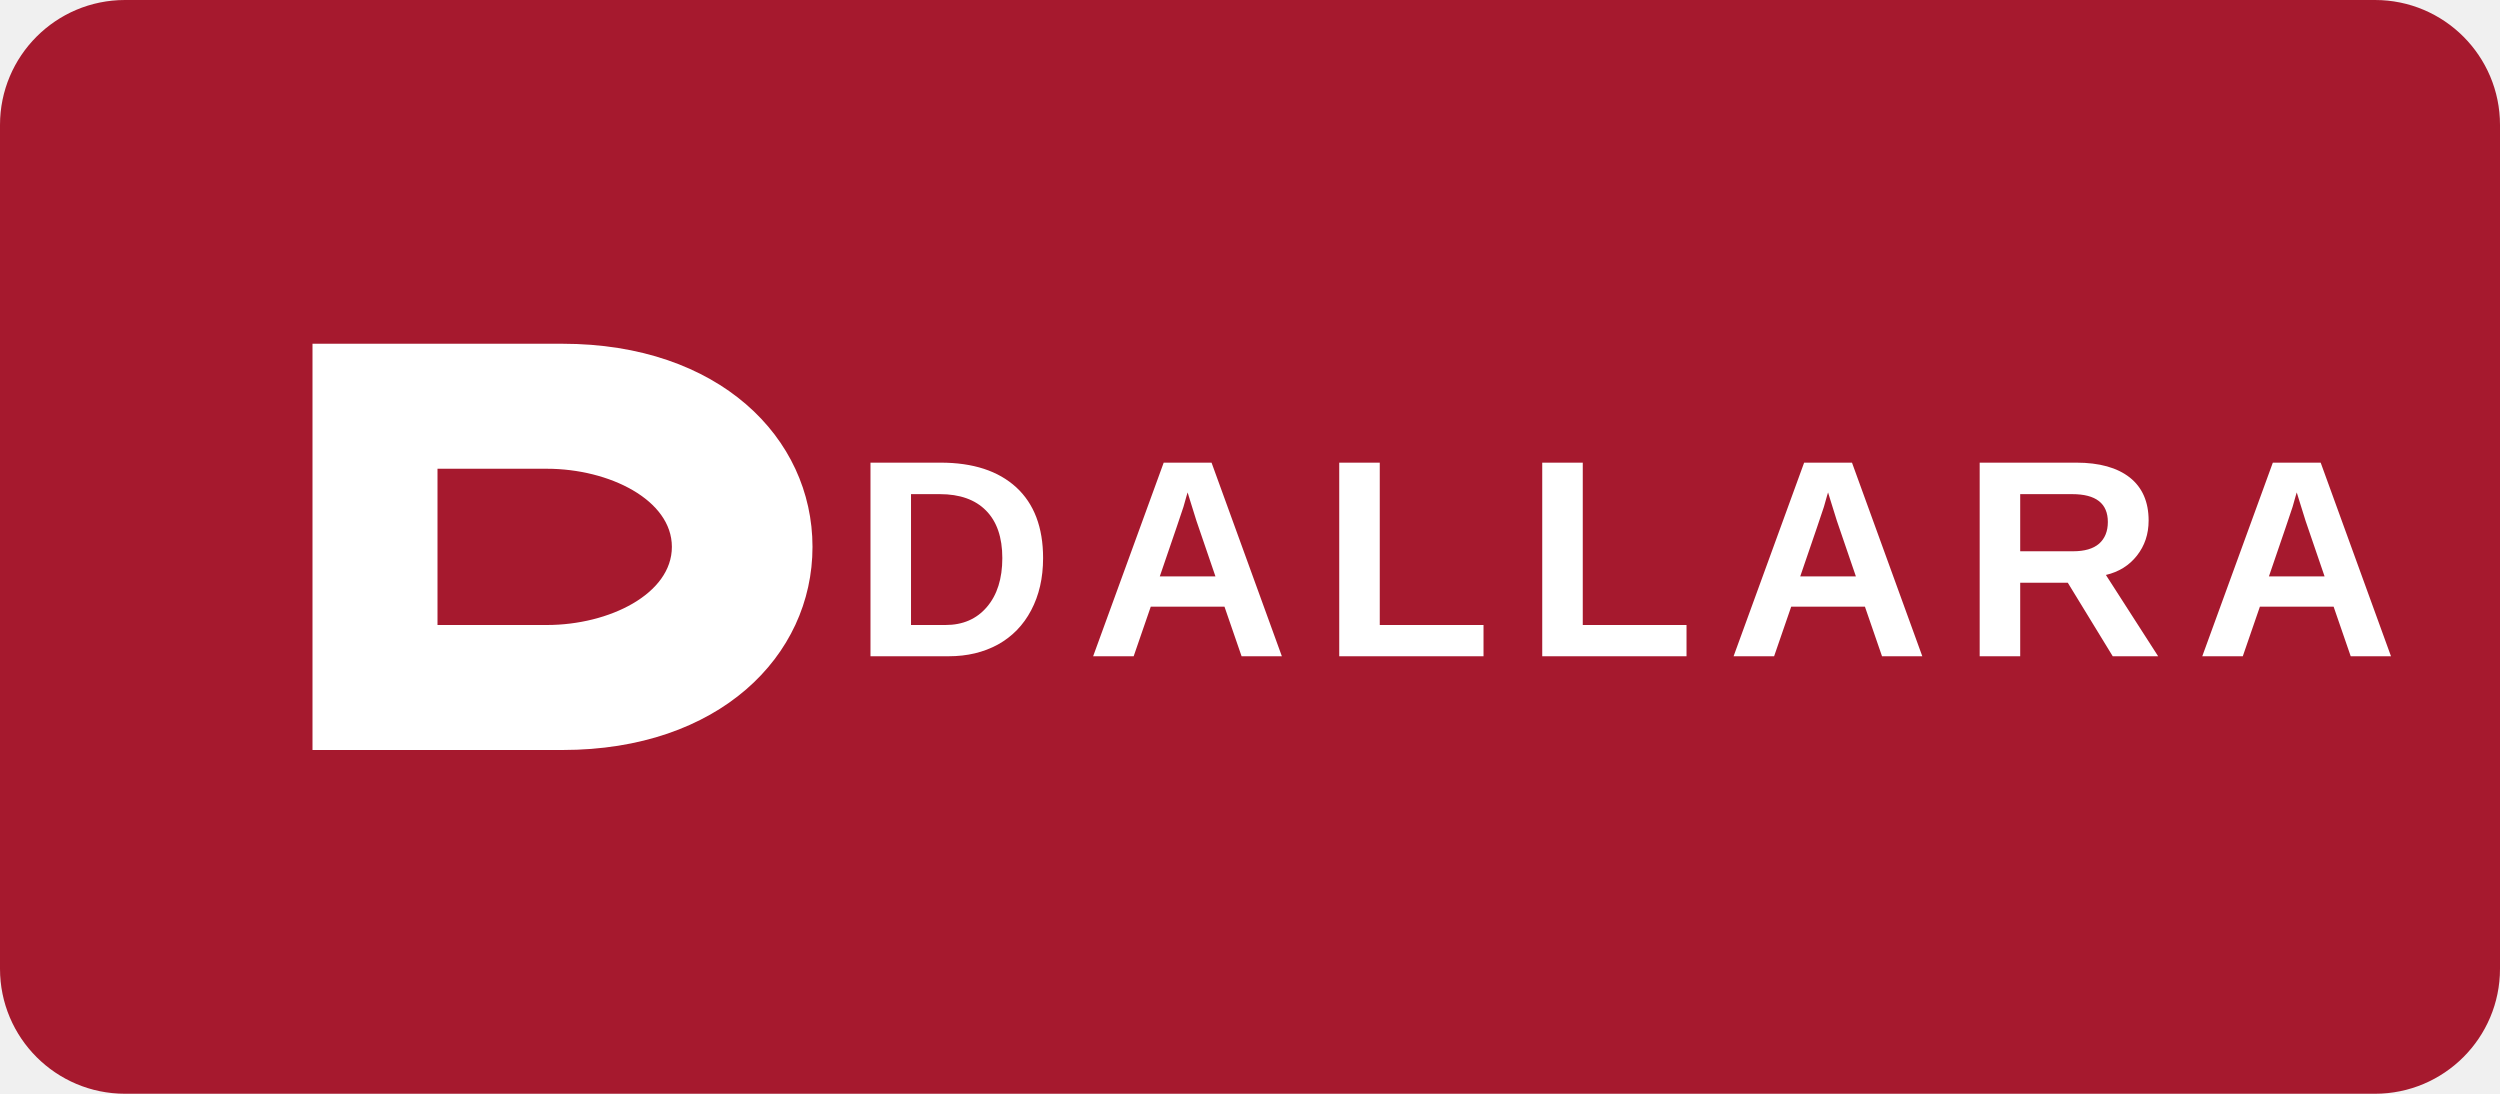
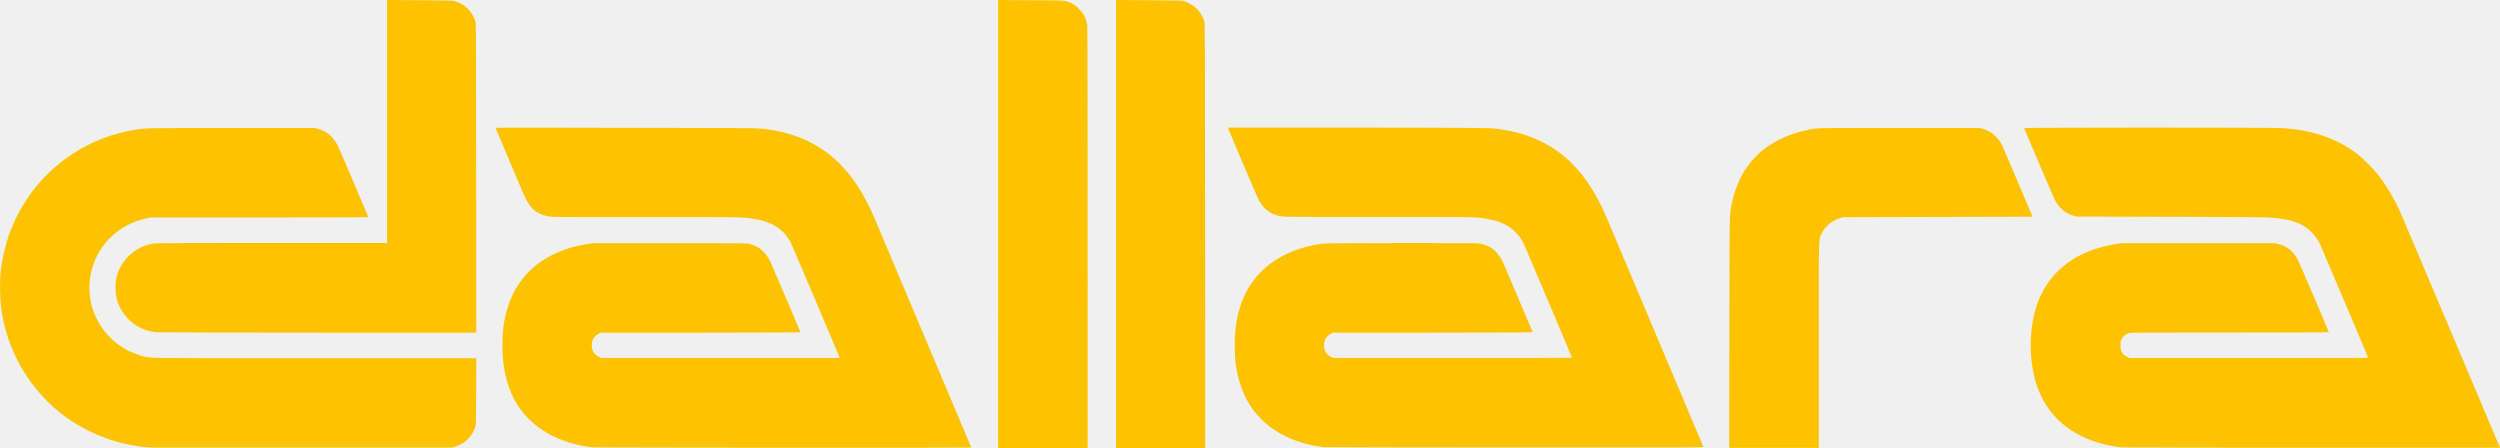
- <svg xmlns="http://www.w3.org/2000/svg" viewBox="0 0 160 70">
-   <rect width="160" height="70" rx="8" fill="#A6192E" />
-   <path d="M20 22 H36 C46 22 52 28 52 35 C52 42 46 48 36 48 H20 Z M28 30 V40 H35 C39 40 43 38 43 35 C43 32 39 30 35 30 Z" fill="#ffffff" />
-   <text x="104" y="42" fill="#ffffff" font-family="Arial, sans-serif" font-weight="900" font-size="18" letter-spacing="2" text-anchor="middle">DALLARA</text>
+ <svg xmlns="http://www.w3.org/2000/svg" version="1.1" viewBox="0 0 105.151 18.839">
+   <g transform="translate(-.4838127 1587.579)">
+     <path d="m6.897-1568.753c-1.731-0.082-3.441-0.874-4.597-2.127-0.956-1.036-1.557-2.289-1.751-3.647-0.071-0.498-0.085-1.161-0.035-1.619 0.126-1.145 0.504-2.18 1.132-3.106 1.032-1.519 2.636-2.549 4.448-2.855 0.539-0.091 0.396-0.088 4.156-0.088h3.473l0.135 0.036c0.374 0.099 0.64 0.326 0.84 0.717 0.067 0.132 1.274 2.97 1.274 2.996 0 0.01-2.061 0.012-4.581 0.014h-4.581l-0.192 0.043c-1.046 0.234-1.865 0.953-2.208 1.938-0.573 1.644 0.392 3.423 2.09 3.851 0.366 0.092-0.08 0.087 7.272 0.087h6.746l-0.005 1.387c-0.005 1.276-0.007 1.394-0.033 1.482-0.124 0.416-0.43 0.722-0.855 0.854l-0.116 0.036h-6.254c-3.44 9e-4 -6.3 0-6.357 0zm18.531-0.01c-0.629-0.058-1.351-0.276-1.859-0.562-1.185-0.665-1.819-1.73-1.94-3.257-0.023-0.295-0.011-0.924 0.024-1.208 0.177-1.44 0.891-2.494 2.083-3.076 0.471-0.23 0.886-0.357 1.47-0.451l0.215-0.034h3.226c2.966 0 3.235 0 3.34 0.027 0.409 0.096 0.683 0.322 0.892 0.738 0.046 0.093 1.204 2.804 1.27 2.974 0.006 0.016-0.854 0.021-4.194 0.024h-4.201l-0.093 0.047c-0.117 0.059-0.222 0.174-0.258 0.283-0.017 0.05-0.028 0.133-0.029 0.21-0.001 0.217 0.098 0.378 0.29 0.472l0.106 0.052h5.018c2.76 0 5.018 1e-3 5.018 0 0-0.018-1.993-4.712-2.043-4.811-0.306-0.608-0.803-0.927-1.625-1.046-0.507-0.073-0.513-0.073-4.461-0.067-2.365 0-3.809-9e-4 -3.936-0.011-0.477-0.037-0.746-0.176-0.994-0.512-0.101-0.137-0.182-0.298-0.347-0.69-0.085-0.201-0.361-0.853-0.613-1.449-0.253-0.596-0.459-1.088-0.459-1.093 0-0.01 2.462-0.01 5.471 0 5.892 0.01 5.527 1e-3 6.067 0.082 1.15 0.174 2.089 0.617 2.854 1.347 0.625 0.597 1.113 1.353 1.577 2.444 0.497 1.169 4.04 9.565 4.04 9.573 0 0.016-15.739 0.01-15.909-0.01zm17.037-9.399v-9.417l1.371 0.01c1.548 0.01 1.452 0 1.728 0.135 0.127 0.063 0.174 0.097 0.294 0.218 0.081 0.082 0.169 0.189 0.203 0.247 0.071 0.124 0.135 0.315 0.155 0.469 0.009 0.066 0.015 3.71 0.015 8.936l5.04e-4 8.825h-3.767zm4.959-1e-4v-9.417l1.371 0.01c1.367 0.01 1.371 0.01 1.487 0.041 0.424 0.13 0.729 0.433 0.856 0.853 0.028 0.092 0.029 0.454 0.033 9.015l0.004 8.92h-3.751zm8.812 9.399c-0.675-0.064-1.372-0.279-1.915-0.59-1.088-0.623-1.703-1.612-1.876-3.016-0.028-0.228-0.038-0.89-0.017-1.152 0.113-1.425 0.672-2.446 1.71-3.122 0.504-0.329 1.121-0.552 1.859-0.673 0.206-0.034 0.224-0.034 3.354-0.039 2.279 0 3.188 0 3.298 0.013 0.182 0.022 0.387 0.087 0.523 0.167 0.198 0.116 0.403 0.36 0.532 0.634 0.039 0.083 1.197 2.808 1.244 2.929 0.006 0.016-0.854 0.021-4.194 0.024h-4.201l-0.091 0.044c-0.115 0.056-0.224 0.176-0.261 0.286-0.044 0.13-0.038 0.316 0.013 0.427 0.057 0.125 0.138 0.208 0.255 0.262l0.1 0.046h5.018c2.76 0 5.018-8e-4 5.018-0.01 0-0.017-1.953-4.626-2.019-4.766-0.274-0.578-0.751-0.924-1.454-1.055-0.572-0.107-0.512-0.105-4.649-0.1-2.369 0-3.817-9e-4 -3.944-0.011-0.237-0.019-0.378-0.051-0.53-0.121-0.221-0.102-0.396-0.269-0.552-0.528-0.045-0.075-0.327-0.718-0.703-1.608-0.345-0.816-0.628-1.487-0.628-1.49h5.463c6.006 0.01 5.579 0 6.175 0.099 2.009 0.34 3.36 1.49 4.278 3.647 0.336 0.787 4.082 9.661 4.088 9.683 0.007 0.026-0.374 0.028-7.873 0.026-4.334 0-7.945-0.01-8.024-0.016zm16.985-4.778c0.006-5.307-0.001-4.948 0.107-5.488 0.326-1.622 1.407-2.689 3.107-3.067 0.496-0.11 0.225-0.103 3.941-0.103h3.353l0.135 0.035c0.361 0.095 0.646 0.335 0.835 0.704 0.025 0.048 0.322 0.742 0.66 1.542l0.615 1.454-7.967 0.02-0.14 0.044c-0.245 0.077-0.392 0.169-0.565 0.355-0.088 0.094-0.133 0.161-0.193 0.283-0.138 0.286-0.127-0.139-0.127 4.713v4.308h-3.767zm16.5 4.778c-0.205-0.02-0.512-0.072-0.723-0.125-1.446-0.359-2.426-1.218-2.852-2.5-0.328-0.989-0.332-2.299-0.008-3.309 0.348-1.087 1.138-1.904 2.257-2.333 0.341-0.131 0.675-0.218 1.088-0.285l0.222-0.036h6.468l0.143 0.037c0.355 0.093 0.609 0.293 0.802 0.631 0.054 0.095 1.27 2.93 1.313 3.062 0.009 0.026-0.197 0.028-4.161 0.028-3.846 0-4.176 0-4.248 0.026-0.144 0.049-0.24 0.128-0.306 0.252-0.039 0.073-0.042 0.095-0.042 0.262 0 0.173 0.003 0.187 0.047 0.267 0.057 0.103 0.13 0.169 0.246 0.224l0.088 0.041h5.02c4.781 0 5.02 0 5.012-0.024-0.012-0.043-1.996-4.72-2.033-4.794-0.074-0.146-0.215-0.343-0.337-0.468-0.313-0.322-0.717-0.496-1.345-0.582-0.437-0.059-0.551-0.061-4.585-0.071l-3.973-0.01-0.119-0.036c-0.359-0.109-0.602-0.319-0.791-0.682-0.056-0.108-1.135-2.627-1.286-3.003-0.01-0.026 10.456-0.029 10.858 0 1.311 0.084 2.363 0.456 3.218 1.137 0.191 0.153 0.636 0.602 0.801 0.809 0.312 0.392 0.658 0.961 0.891 1.464 0.064 0.139 1.023 2.398 2.131 5.02s2.038 4.823 2.067 4.891l0.052 0.123h-7.885c-4.337 0-7.95-0.01-8.028-0.016zm-82.69-4.847c-0.78-0.071-1.437-0.636-1.64-1.412-0.049-0.187-0.066-0.532-0.037-0.735 0.119-0.818 0.803-1.483 1.63-1.585 0.101-0.012 1.547-0.017 4.962-0.017l4.819-1e-4v-10.22l1.371 0.01c1.367 0.01 1.371 0.01 1.487 0.041 0.424 0.13 0.729 0.434 0.856 0.853 0.028 0.091 0.029 0.373 0.033 6.591l0.004 6.496h-6.671c-3.669 0-6.735-0.01-6.814-0.015z" fill="#fdc300" stroke-width=".016" />
+   </g>
</svg>
